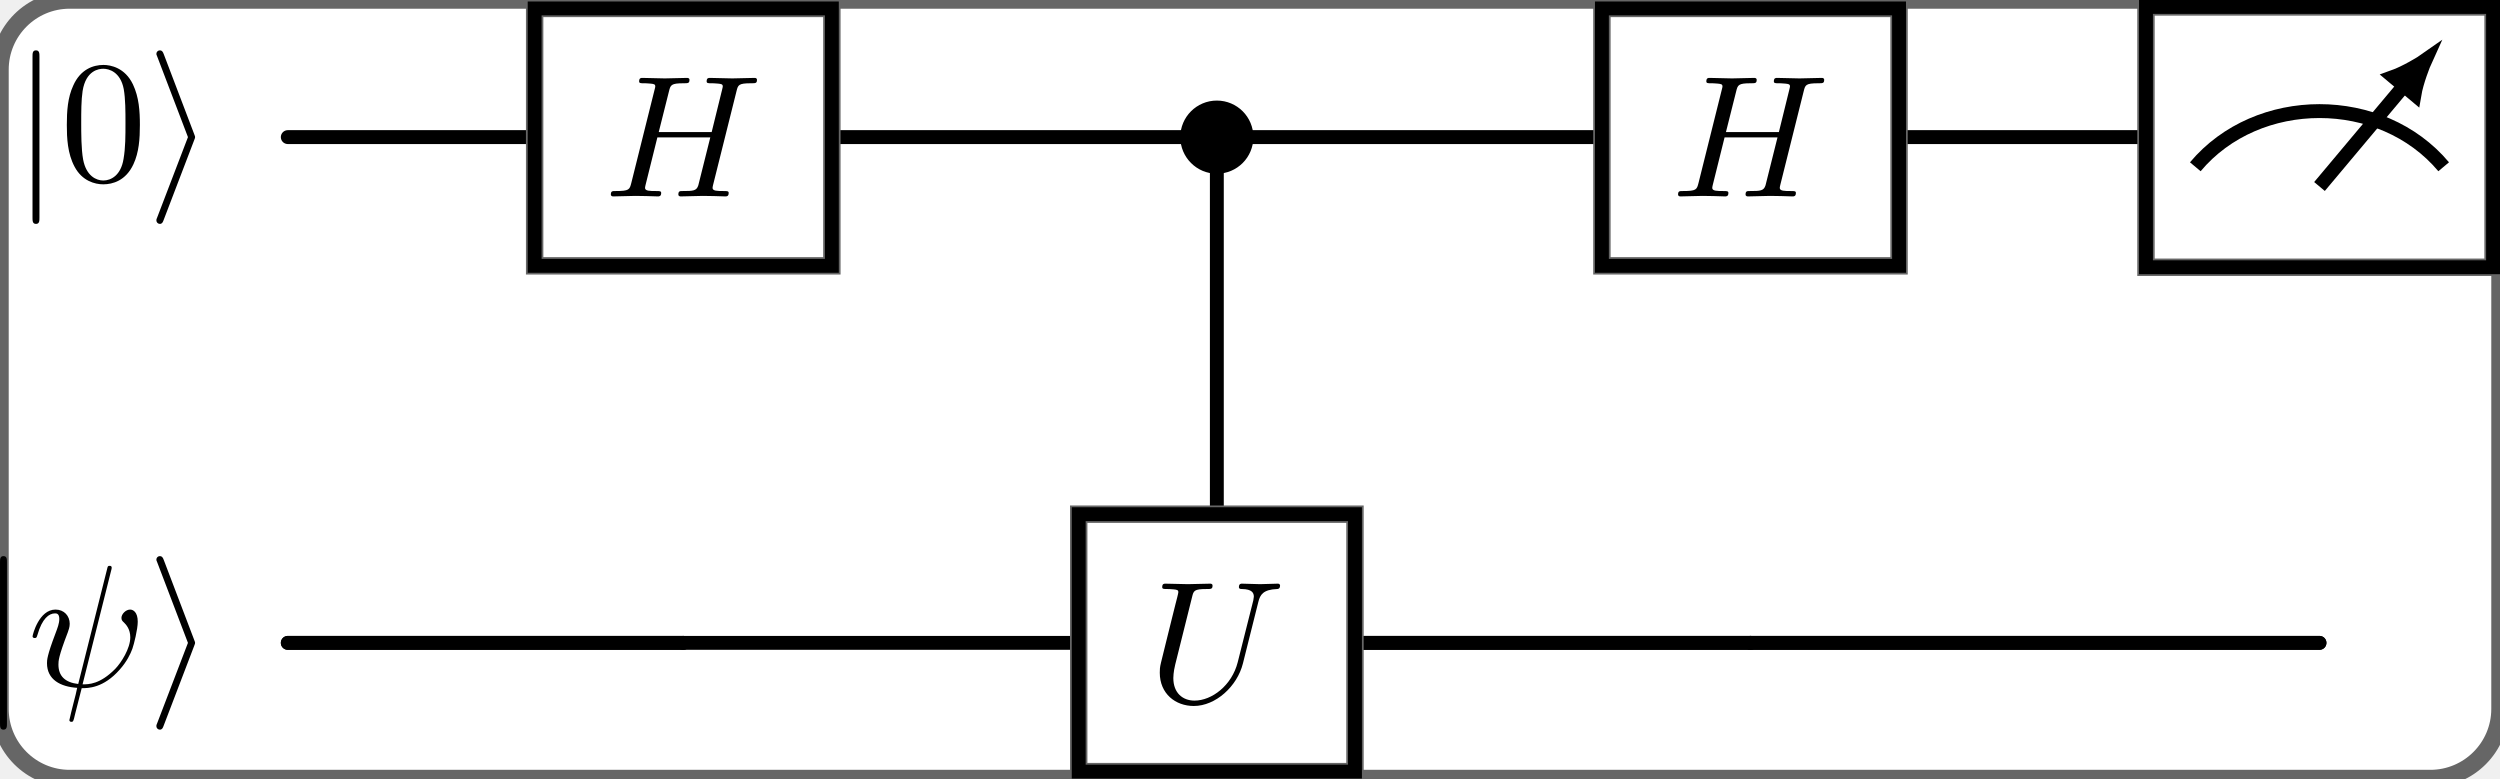
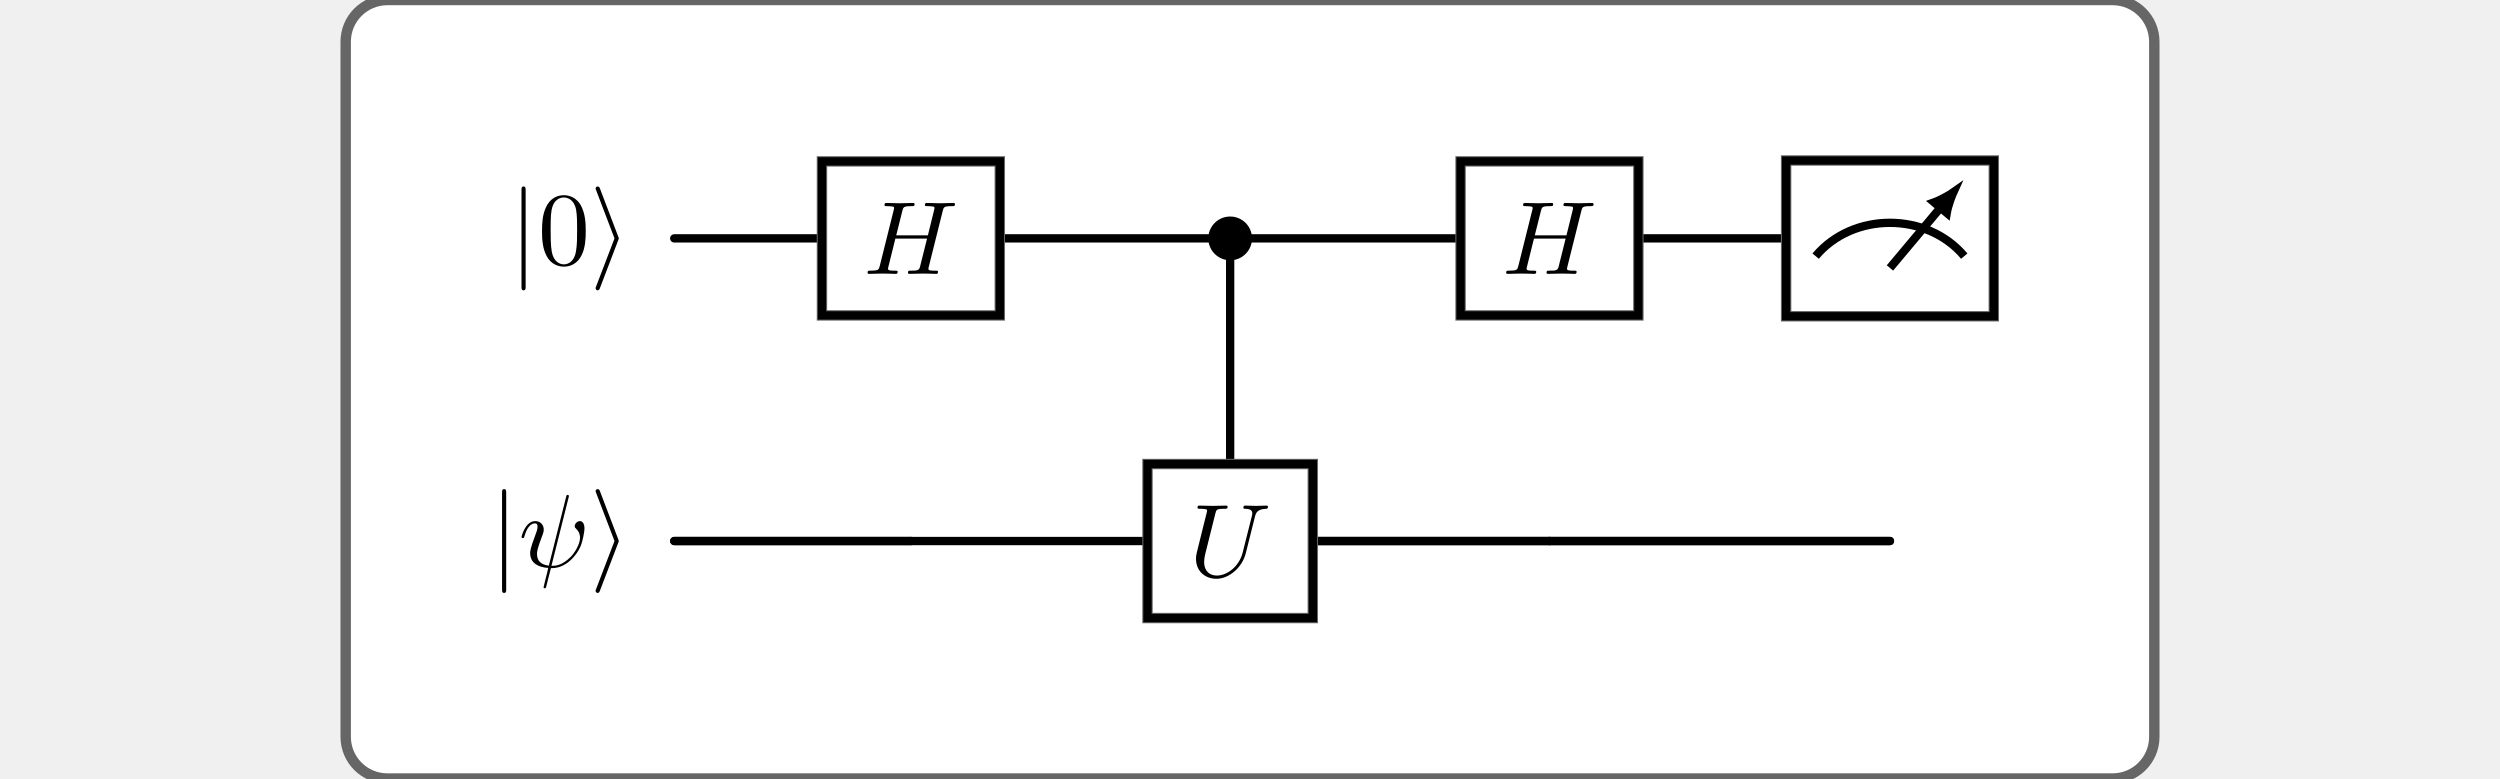
- <svg xmlns="http://www.w3.org/2000/svg" xmlns:xlink="http://www.w3.org/1999/xlink" version="1.1" width="143.521pt" height="44.695pt" viewBox="-53.322 -50.988 143.521 44.695">
+ <svg xmlns="http://www.w3.org/2000/svg" xmlns:xlink="http://www.w3.org/1999/xlink" version="1.1" width="143.521pt" height="44.695pt" viewBox="-68.322 -65.988 173.521 74.695">
  <defs>
    <clipPath id="clip1">
      <path d="M69.875-35.645H89.801V-50.59H69.875Z" />
    </clipPath>
    <path id="g0-105" d="M2.72-2.321C2.77-2.441 2.77-2.461 2.77-2.491S2.77-2.54 2.72-2.66L.976-7.243C.917-7.412 .857-7.472 .747-7.472S.548-7.382 .548-7.273C.548-7.243 .548-7.223 .598-7.113L2.361-2.491L.598 2.112C.548 2.222 .548 2.242 .548 2.291C.548 2.401 .638 2.491 .747 2.491C.877 2.491 .917 2.391 .956 2.291L2.72-2.321Z" />
    <path id="g0-106" d="M1.584-7.113C1.584-7.293 1.584-7.472 1.385-7.472S1.186-7.293 1.186-7.113V2.132C1.186 2.311 1.186 2.491 1.385 2.491S1.584 2.311 1.584 2.132V-7.113Z" />
    <path id="g2-48" d="M4.583-3.188C4.583-3.985 4.533-4.782 4.184-5.519C3.726-6.476 2.909-6.635 2.491-6.635C1.893-6.635 1.166-6.376 .757-5.45C.438-4.762 .389-3.985 .389-3.188C.389-2.441 .428-1.544 .837-.787C1.265 .02 1.993 .219 2.481 .219C3.019 .219 3.776 .01 4.214-.936C4.533-1.624 4.583-2.401 4.583-3.188ZM2.481 0C2.092 0 1.504-.249 1.325-1.205C1.215-1.803 1.215-2.72 1.215-3.308C1.215-3.945 1.215-4.603 1.295-5.141C1.484-6.326 2.232-6.416 2.481-6.416C2.809-6.416 3.467-6.237 3.656-5.25C3.756-4.692 3.756-3.935 3.756-3.308C3.756-2.56 3.756-1.883 3.646-1.245C3.497-.299 2.929 0 2.481 0Z" />
    <path id="g1-32" d="M4.802-6.655C4.812-6.695 4.832-6.755 4.832-6.804C4.832-6.904 4.762-6.914 4.712-6.914C4.613-6.914 4.603-6.894 4.563-6.715L2.909-.13C2.152-.219 1.773-.588 1.773-1.245C1.773-1.445 1.773-1.704 2.311-3.098C2.351-3.218 2.421-3.387 2.421-3.587C2.421-4.035 2.102-4.403 1.604-4.403C.658-4.403 .289-2.959 .289-2.869C.289-2.77 .389-2.77 .408-2.77C.508-2.77 .518-2.79 .568-2.949C.837-3.895 1.235-4.184 1.574-4.184C1.654-4.184 1.823-4.184 1.823-3.866C1.823-3.606 1.724-3.357 1.594-3.009C1.116-1.753 1.116-1.494 1.116-1.325C1.116-.379 1.893 .03 2.849 .09C2.77 .448 2.77 .468 2.63 .996C2.6 1.106 2.401 1.913 2.401 1.943C2.401 1.953 2.401 2.042 2.521 2.042C2.54 2.042 2.59 2.042 2.61 2.002C2.64 1.983 2.7 1.733 2.73 1.594L3.108 .11C3.477 .11 4.354 .11 5.29-.956C5.699-1.415 5.908-1.853 6.017-2.152C6.107-2.401 6.326-3.268 6.326-3.706C6.326-4.264 6.057-4.403 5.888-4.403C5.639-4.403 5.39-4.144 5.39-3.925C5.39-3.796 5.45-3.736 5.539-3.656C5.649-3.547 5.898-3.288 5.898-2.809C5.898-2.172 5.38-1.355 5.031-.996C4.154-.11 3.517-.11 3.158-.11L4.802-6.655Z" />
    <path id="g1-72" d="M7.601-6.037C7.691-6.396 7.711-6.496 8.438-6.496C8.697-6.496 8.777-6.496 8.777-6.695C8.777-6.804 8.667-6.804 8.638-6.804C8.359-6.804 7.641-6.775 7.362-6.775C7.073-6.775 6.366-6.804 6.077-6.804C5.998-6.804 5.888-6.804 5.888-6.605C5.888-6.496 5.978-6.496 6.167-6.496C6.187-6.496 6.376-6.496 6.545-6.476C6.725-6.456 6.814-6.446 6.814-6.316C6.814-6.276 6.804-6.257 6.775-6.127L6.177-3.696H3.138L3.726-6.037C3.816-6.396 3.846-6.496 4.563-6.496C4.822-6.496 4.902-6.496 4.902-6.695C4.902-6.804 4.792-6.804 4.762-6.804C4.483-6.804 3.766-6.775 3.487-6.775C3.198-6.775 2.491-6.804 2.202-6.804C2.122-6.804 2.012-6.804 2.012-6.605C2.012-6.496 2.102-6.496 2.291-6.496C2.311-6.496 2.501-6.496 2.67-6.476C2.849-6.456 2.939-6.446 2.939-6.316C2.939-6.276 2.929-6.247 2.899-6.127L1.564-.777C1.465-.389 1.445-.309 .658-.309C.478-.309 .389-.309 .389-.11C.389 0 .508 0 .528 0C.807 0 1.514-.03 1.793-.03C2.002-.03 2.222-.02 2.431-.02C2.65-.02 2.869 0 3.078 0C3.158 0 3.278 0 3.278-.199C3.278-.309 3.188-.309 2.999-.309C2.63-.309 2.351-.309 2.351-.488C2.351-.548 2.371-.598 2.381-.658L3.059-3.387H6.097C5.679-1.733 5.45-.787 5.41-.638C5.31-.319 5.121-.309 4.503-.309C4.354-.309 4.264-.309 4.264-.11C4.264 0 4.384 0 4.403 0C4.682 0 5.39-.03 5.669-.03C5.878-.03 6.097-.02 6.306-.02C6.526-.02 6.745 0 6.954 0C7.034 0 7.153 0 7.153-.199C7.153-.309 7.064-.309 6.874-.309C6.506-.309 6.227-.309 6.227-.488C6.227-.548 6.247-.598 6.257-.658L7.601-6.037Z" />
    <path id="g1-85" d="M6.326-5.758C6.426-6.167 6.605-6.466 7.402-6.496C7.452-6.496 7.572-6.506 7.572-6.695C7.572-6.705 7.572-6.804 7.442-6.804C7.113-6.804 6.765-6.775 6.426-6.775S5.719-6.804 5.39-6.804C5.33-6.804 5.21-6.804 5.21-6.605C5.21-6.496 5.31-6.496 5.39-6.496C5.958-6.486 6.067-6.276 6.067-6.057C6.067-6.027 6.047-5.878 6.037-5.848L5.141-2.291C4.802-.956 3.656-.09 2.66-.09C1.983-.09 1.445-.528 1.445-1.385C1.445-1.405 1.445-1.724 1.554-2.162L2.521-6.037C2.61-6.396 2.63-6.496 3.357-6.496C3.616-6.496 3.696-6.496 3.696-6.695C3.696-6.804 3.587-6.804 3.557-6.804C3.278-6.804 2.56-6.775 2.281-6.775C1.993-6.775 1.285-6.804 .996-6.804C.917-6.804 .807-6.804 .807-6.605C.807-6.496 .897-6.496 1.086-6.496C1.106-6.496 1.295-6.496 1.465-6.476C1.644-6.456 1.733-6.446 1.733-6.316C1.733-6.257 1.624-5.838 1.564-5.609L1.345-4.732C1.255-4.344 .777-2.461 .737-2.271C.667-1.993 .667-1.843 .667-1.694C.667-.478 1.574 .219 2.62 .219C3.875 .219 5.111-.907 5.44-2.222L6.326-5.758Z" />
  </defs>
  <g id="page1">
-     <rect x="-53.322" y="-50.988" width="143.521" height="44.695" fill="#fff" stroke="#666" stroke-width="1" rx="4" />
+     <rect x="-68.322" y="-65.988" width="173.521" height="74.695" fill="#fff" stroke="#666" stroke-width="1" rx="4" />
    <path d="M-22.629-43.117H-36.801" stroke="#000" fill="none" stroke-width=".797" stroke-miterlimit="10" stroke-linecap="round" />
    <path d="M16.535-41.414V-21.469" stroke="#000" fill="none" stroke-width=".797" stroke-miterlimit="10" stroke-linecap="round" />
    <path d="M14.836-43.117H-5.566" stroke="#000" fill="none" stroke-width=".797" stroke-miterlimit="10" stroke-linecap="round" />
    <path d="M38.641-43.117H18.238" stroke="#000" fill="none" stroke-width=".797" stroke-miterlimit="10" stroke-linecap="round" />
    <path d="M69.875-43.117H55.699" stroke="#000" fill="none" stroke-width=".797" stroke-miterlimit="10" stroke-linecap="round" />
    <path d="M-14.098-14.082H-36.801" stroke="#000" fill="none" stroke-width=".797" stroke-miterlimit="10" stroke-linecap="round" />
    <path d="M-14.098-14.082H-36.801" stroke="#000" fill="none" stroke-width=".797" stroke-miterlimit="10" stroke-linecap="round" />
    <path d="M8.605-14.082H-14.098" stroke="#000" fill="none" stroke-width=".797" stroke-miterlimit="10" stroke-linecap="round" />
    <path d="M47.168-14.082H24.465" stroke="#000" fill="none" stroke-width=".797" stroke-miterlimit="10" stroke-linecap="round" />
    <path d="M47.168-14.082H24.465" stroke="#000" fill="none" stroke-width=".797" stroke-miterlimit="10" stroke-linecap="round" />
    <path d="M79.836-14.082H47.168" stroke="#000" fill="none" stroke-width=".797" stroke-miterlimit="10" stroke-linecap="round" />
    <path d="M79.836-14.082H47.168" stroke="#000" fill="none" stroke-width=".797" stroke-miterlimit="10" stroke-linecap="round" />
    <path d="M18.234-43.117C18.234-44.055 17.477-44.816 16.535-44.816C15.598-44.816 14.836-44.055 14.836-43.117C14.836-42.176 15.598-41.414 16.535-41.414C17.477-41.414 18.234-42.176 18.234-43.117Z" />
    <path d="M18.234-43.117C18.234-44.055 17.477-44.816 16.535-44.816C15.598-44.816 14.836-44.055 14.836-43.117C14.836-42.176 15.598-41.414 16.535-41.414C17.477-41.414 18.234-42.176 18.234-43.117Z" stroke="#000" fill="none" stroke-width=".797" stroke-miterlimit="10" />
    <g transform="matrix(1 0 0 1 -79.1406 -11.9851)">
      <use x="26.499" y="-28.64" xlink:href="#g0-106" />
      <use x="29.266" y="-28.64" xlink:href="#g2-48" />
      <use x="34.248" y="-28.64" xlink:href="#g0-105" />
    </g>
    <path d="M-22.629-35.727H-5.566V-50.504H-22.629Z" fill="#fff" stroke="#666" stroke-width="1" rx="4" />
    <path d="M-22.629-35.727H-5.566V-50.504H-22.629Z" stroke="#000" fill="none" stroke-width=".797" stroke-miterlimit="10" />
    <g transform="matrix(1 0 0 1 -45.1417 -11.0718)">
      <use x="26.499" y="-28.64" xlink:href="#g1-72" />
    </g>
    <path d="M38.641-35.727H55.699V-50.504H38.641Z" fill="#fff" stroke="#666" stroke-width="1" rx="4" />
    <path d="M38.641-35.727H55.699V-50.504H38.641Z" stroke="#000" fill="none" stroke-width=".797" stroke-miterlimit="10" />
    <g transform="matrix(1 0 0 1 16.1251 -11.0718)">
      <use x="26.499" y="-28.64" xlink:href="#g1-72" />
    </g>
    <path d="M69.875-35.645H89.801V-50.59H69.875Z" fill="#fff" stroke="#666" stroke-width="1" rx="4" />
    <path d="M72.707-41.414C76.281-45.676 83.391-45.676 86.965-41.414" stroke="#000" fill="none" stroke-width=".797" stroke-miterlimit="10" clip-path="url(#clip1)" />
    <path d="M79.836-40.281L84.684-46.062" stroke="#000" fill="none" stroke-width=".797" stroke-miterlimit="10" clip-path="url(#clip1)" />
    <path d="M85.918-47.539C85.719-47.398 84.785-46.828 84.074-46.574L85.289-45.555C85.414-46.297 85.816-47.316 85.918-47.539Z" clip-path="url(#clip1)" />
    <path d="M85.918-47.539C85.719-47.398 84.785-46.828 84.074-46.574L85.289-45.555C85.414-46.297 85.816-47.316 85.918-47.539Z" stroke="#000" fill="none" stroke-width=".789" stroke-miterlimit="10" clip-path="url(#clip1)" />
    <path d="M69.875-35.645H89.801V-50.59H69.875Z" stroke="#000" fill="none" stroke-width=".797" stroke-miterlimit="10" />
    <g transform="matrix(1 0 0 1 -81.0063 17.0494)">
      <use x="26.499" y="-28.64" xlink:href="#g0-106" />
      <use x="29.266" y="-28.64" xlink:href="#g1-32" />
      <use x="36.113" y="-28.64" xlink:href="#g0-105" />
    </g>
    <path d="M8.605-6.691H24.465V-21.469H8.605Z" fill="#fff" stroke="#666" stroke-width="1" rx="4" />
    <path d="M8.605-6.691H24.465V-21.469H8.605Z" stroke="#000" fill="none" stroke-width=".797" stroke-miterlimit="10" />
    <g transform="matrix(1 0 0 1 -13.907 17.9627)">
      <use x="26.499" y="-28.64" xlink:href="#g1-85" />
    </g>
  </g>
</svg>
